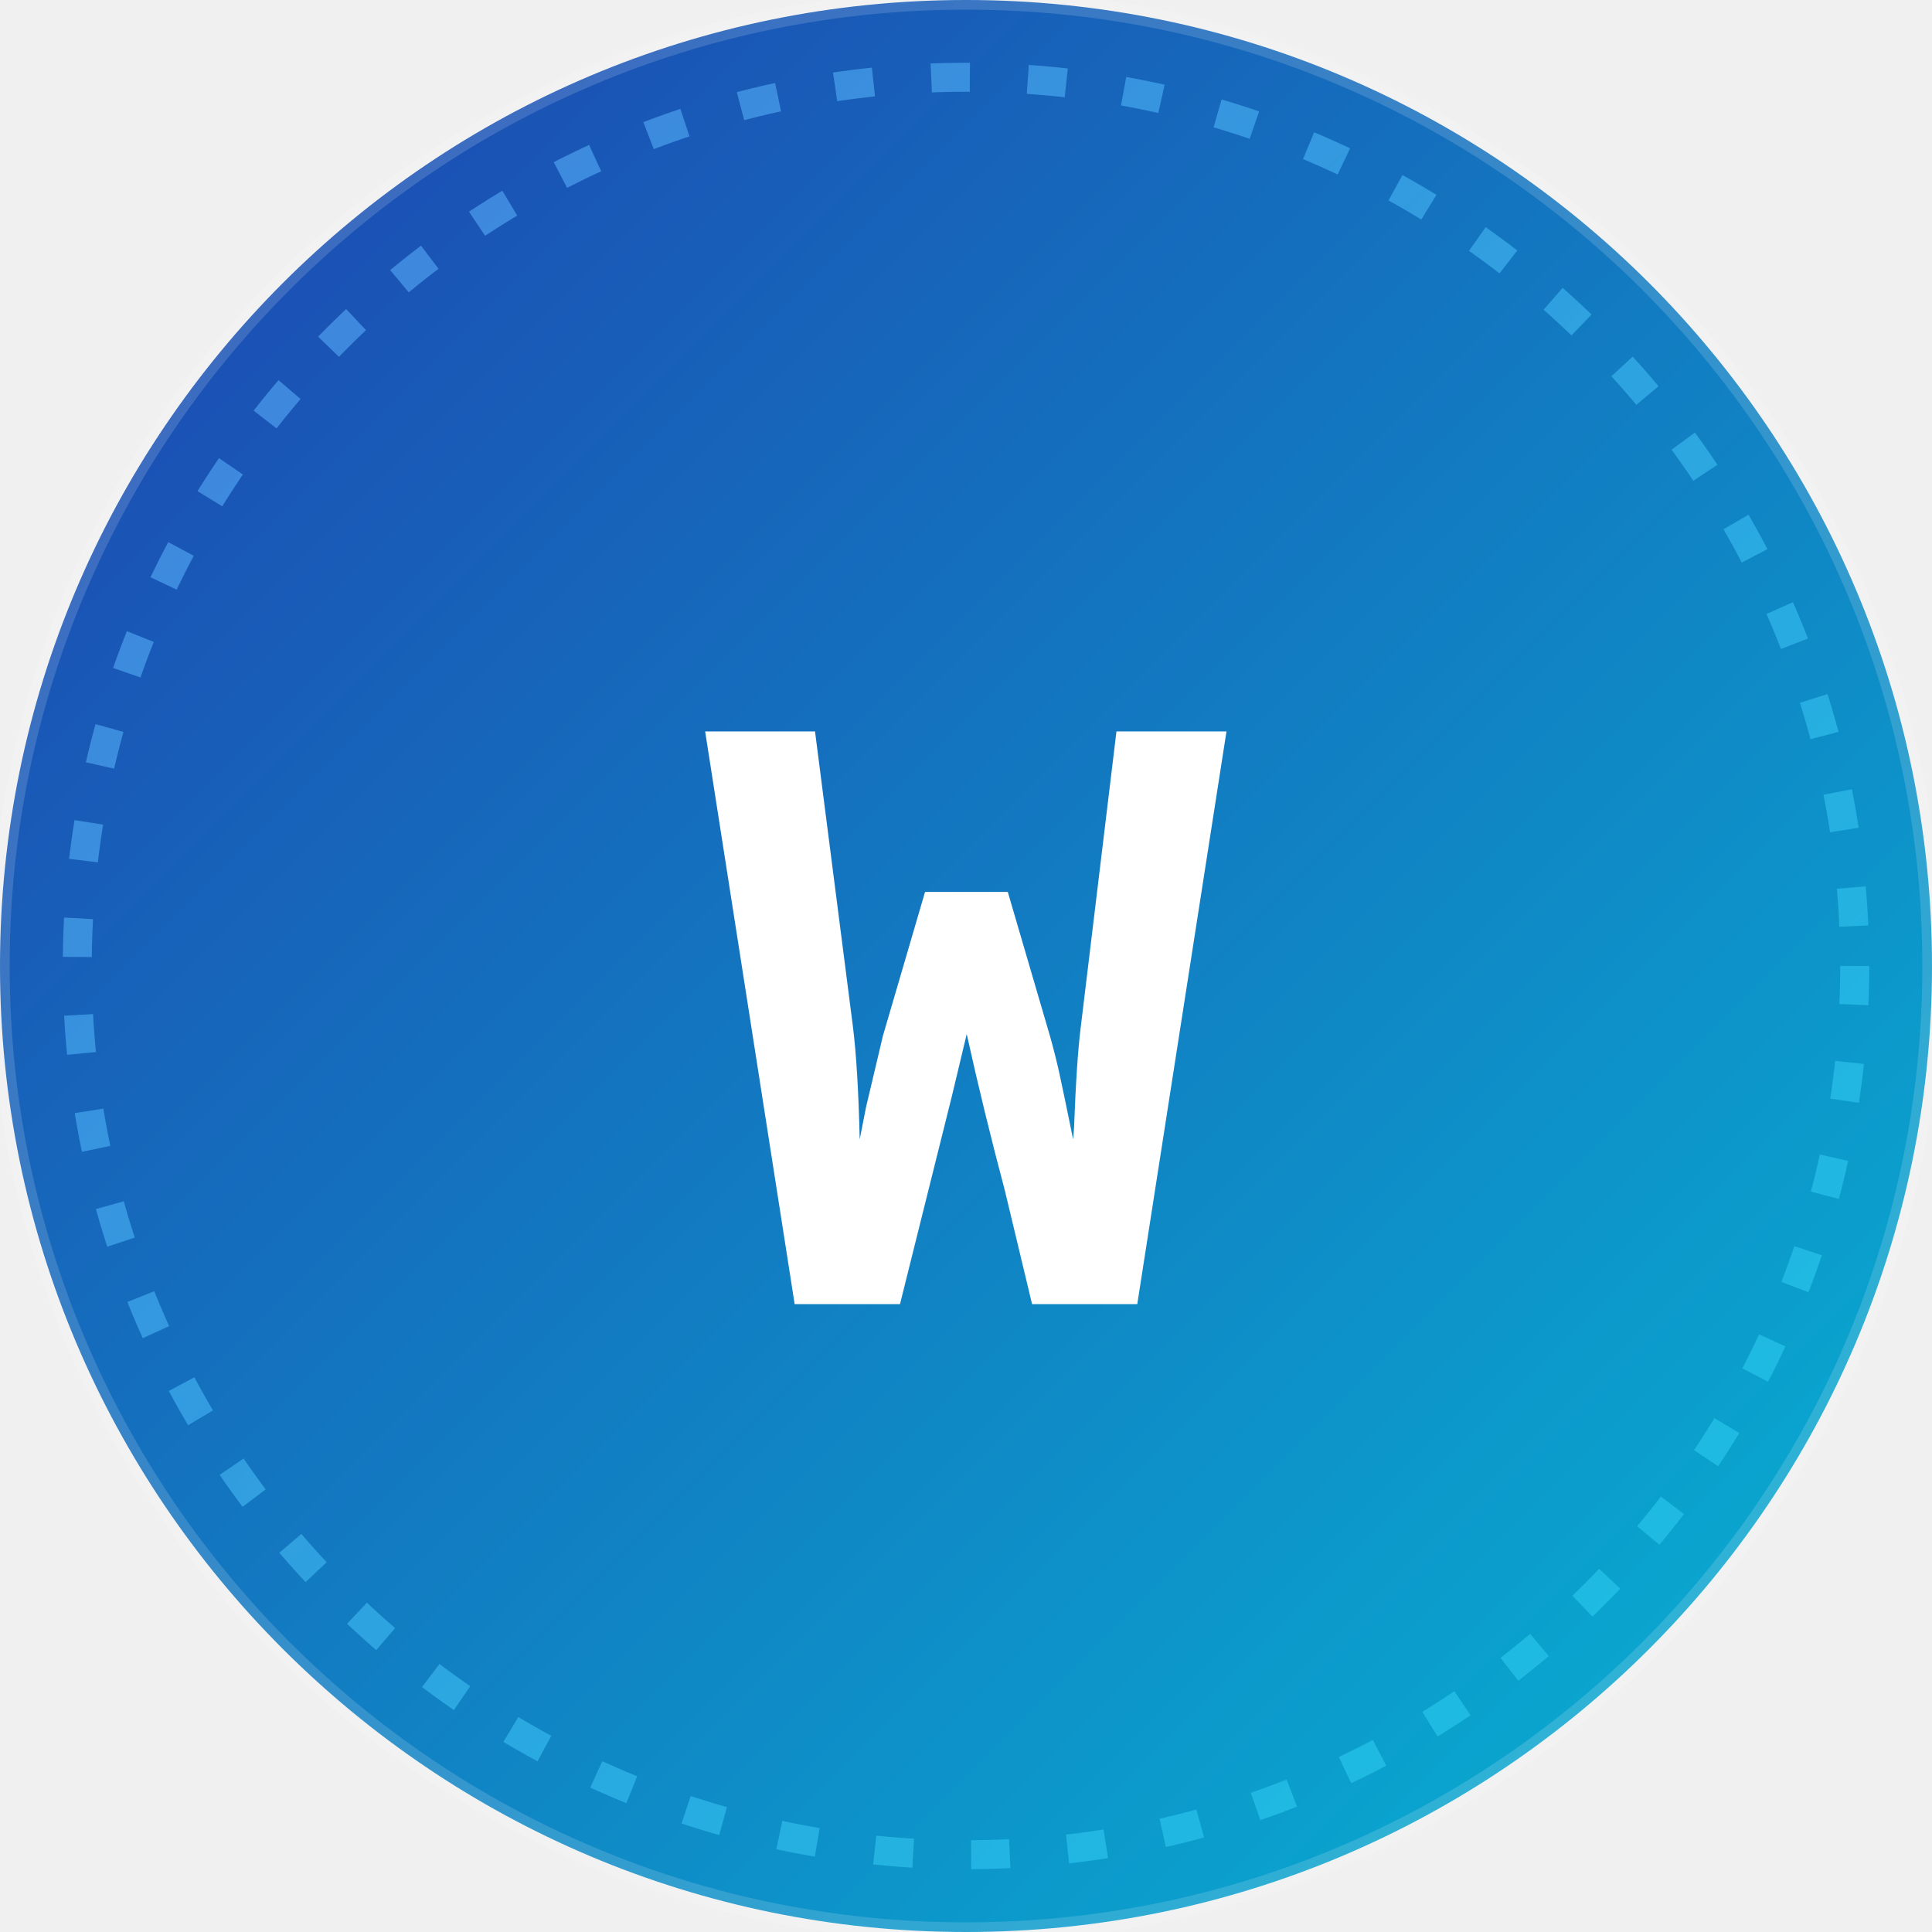
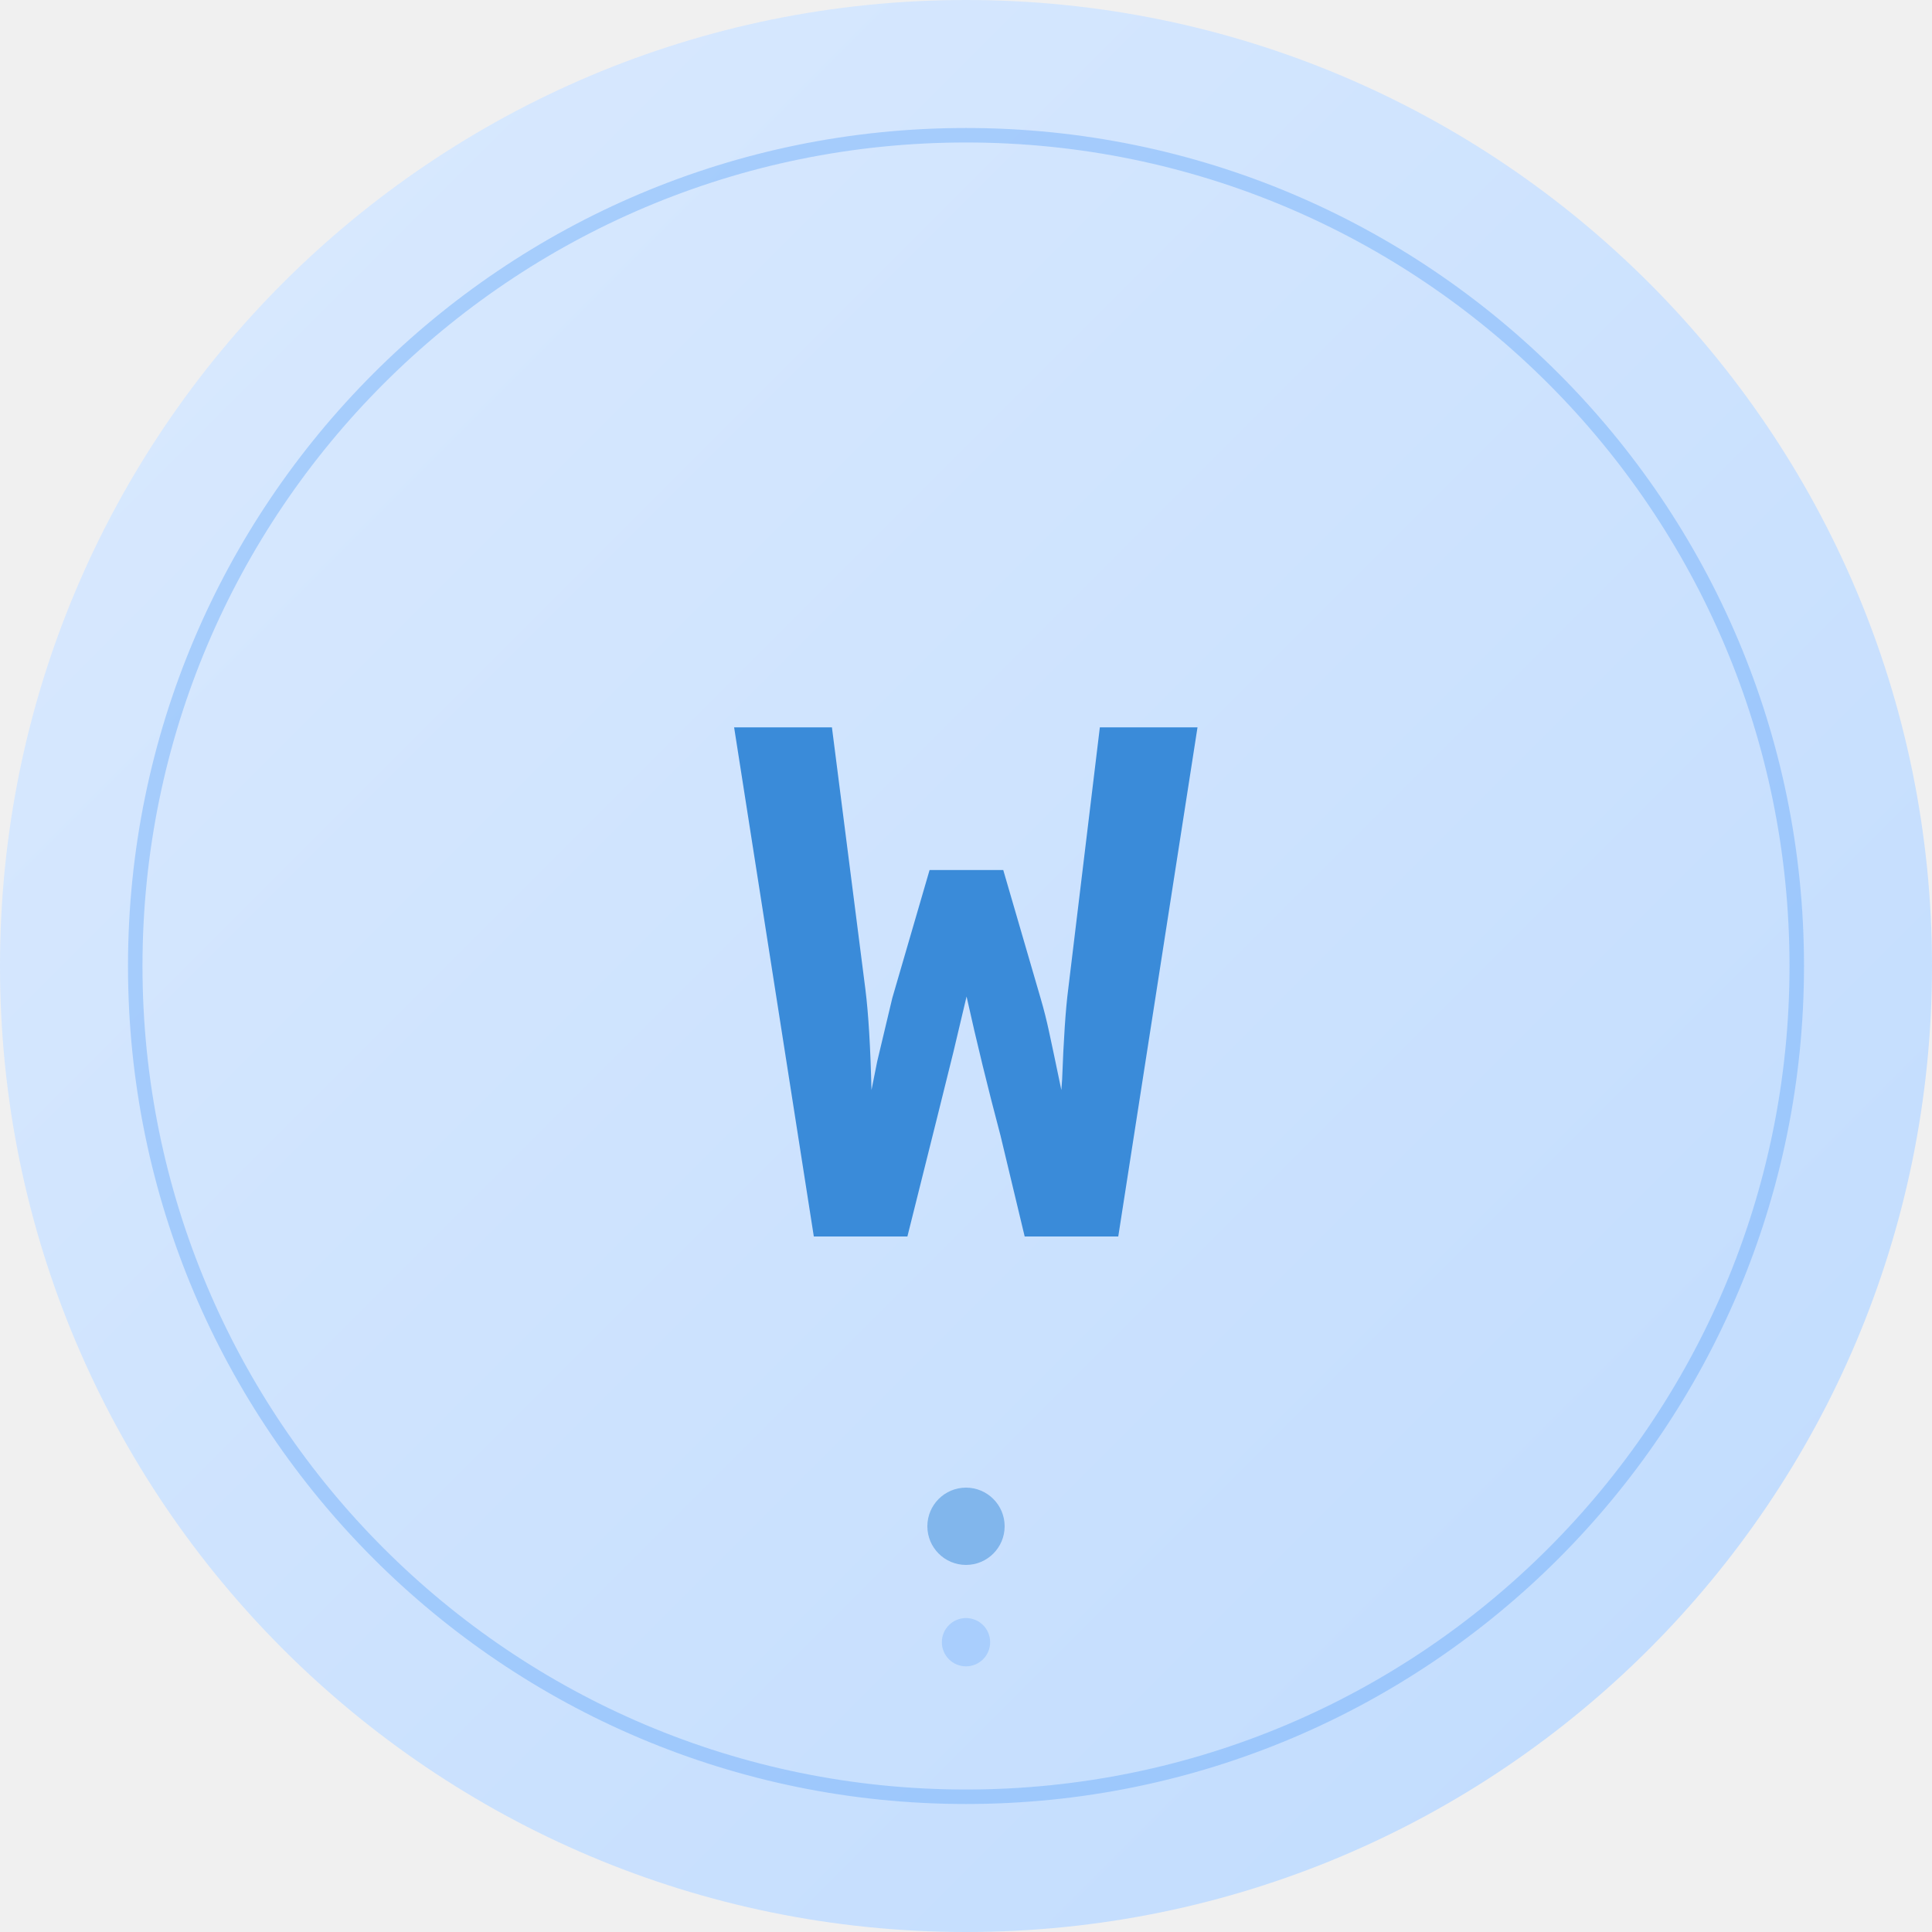
<svg xmlns="http://www.w3.org/2000/svg" width="200" height="200" viewBox="0 0 200 200">
  <defs>
    <linearGradient id="bgGrad" x1="0" y1="0" x2="1" y2="1">
-       <stop offset="0%" stop-color="#1e40af" />
-       <stop offset="100%" stop-color="#06b6d4" />
-     </linearGradient>
-     <linearGradient id="ringGrad" x1="0" y1="0" x2="1" y2="1">
-       <stop offset="0%" stop-color="#60a5fa" />
-       <stop offset="100%" stop-color="#22d3ee" />
+       <stop offset="0%" stop-color="#dbeafe" />
+       <stop offset="100%" stop-color="#bfdbfe" />
    </linearGradient>
  </defs>
  <circle cx="100" cy="100" r="100" fill="url(#bgGrad)" />
-   <circle cx="100" cy="100" r="100" fill="none" stroke="rgba(255,255,255,0.15)" stroke-width="2" />
-   <text x="100" y="135" text-anchor="middle" font-family="'JetBrains Mono','Courier New',monospace" font-size="90" font-weight="700" fill="#ffffff">W</text>
-   <circle cx="100" cy="100" r="92" fill="none" stroke="url(#ringGrad)" stroke-width="3" stroke-dasharray="4 6" opacity="0.6" />
+   <circle cx="100" cy="100" r="86" fill="none" stroke="#60a5fa" stroke-width="1.5" opacity="0.4" />
+   <text x="100" y="128" text-anchor="middle" font-family="'JetBrains Mono','Courier New',monospace" font-size="80" font-weight="700" fill="#3a8bd9">W</text>
+   <circle cx="100" cy="158" r="4" fill="#3a8bd9" opacity="0.5" />
+   <circle cx="100" cy="170" r="2.5" fill="#60a5fa" opacity="0.3" />
</svg>
